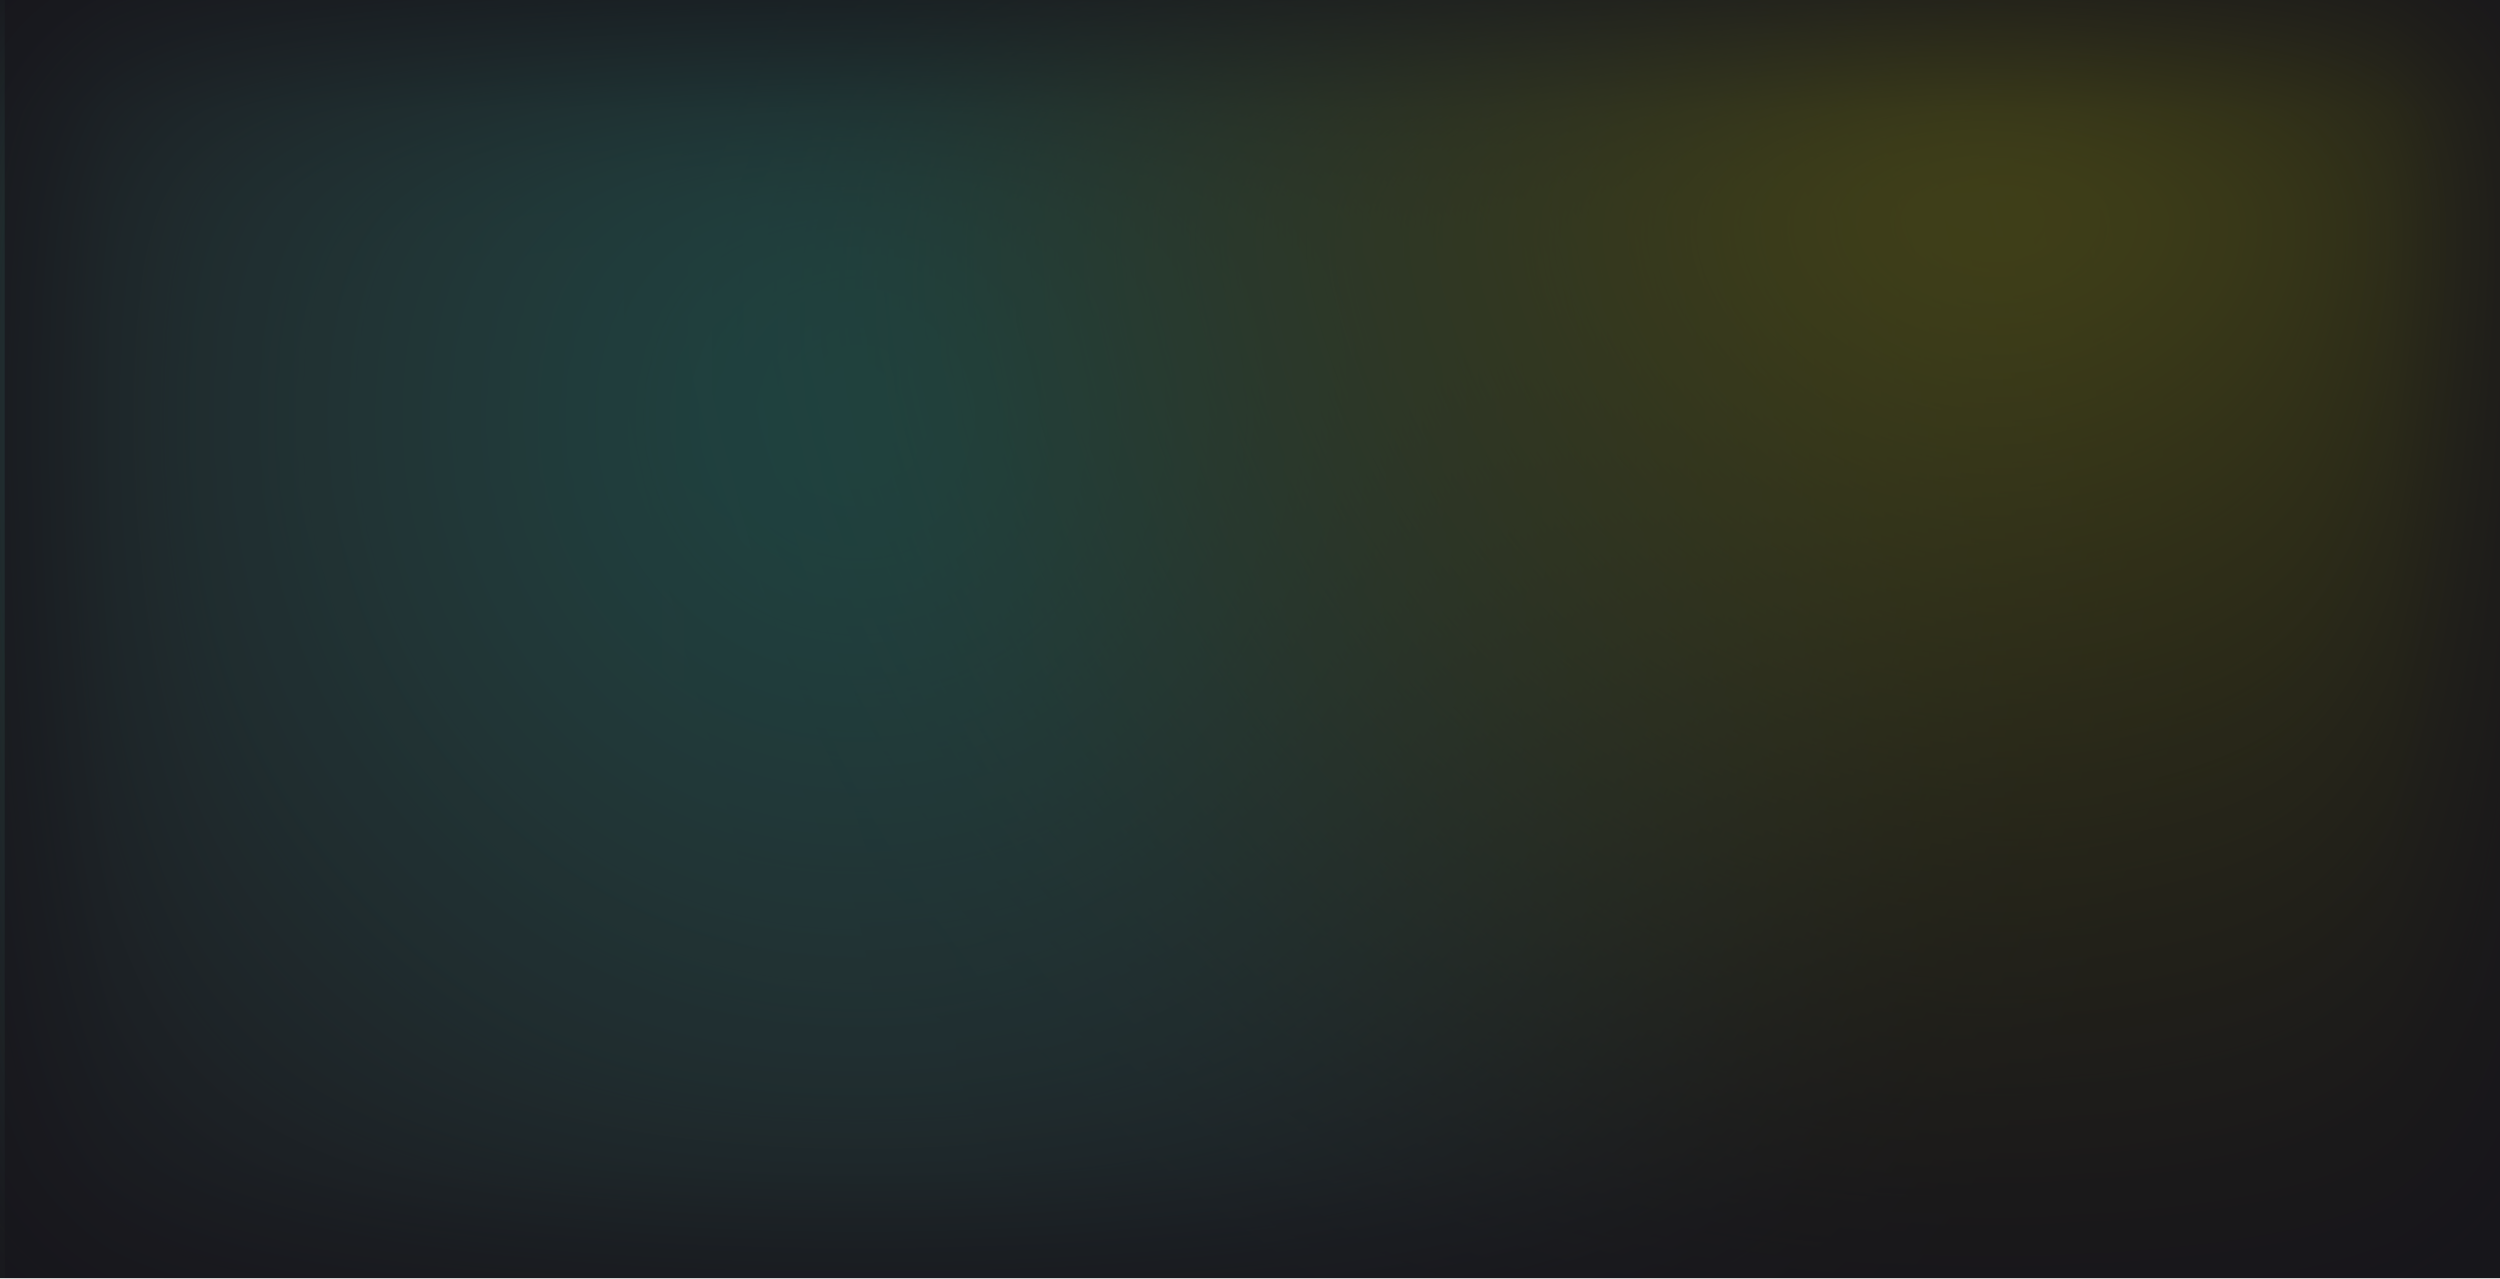
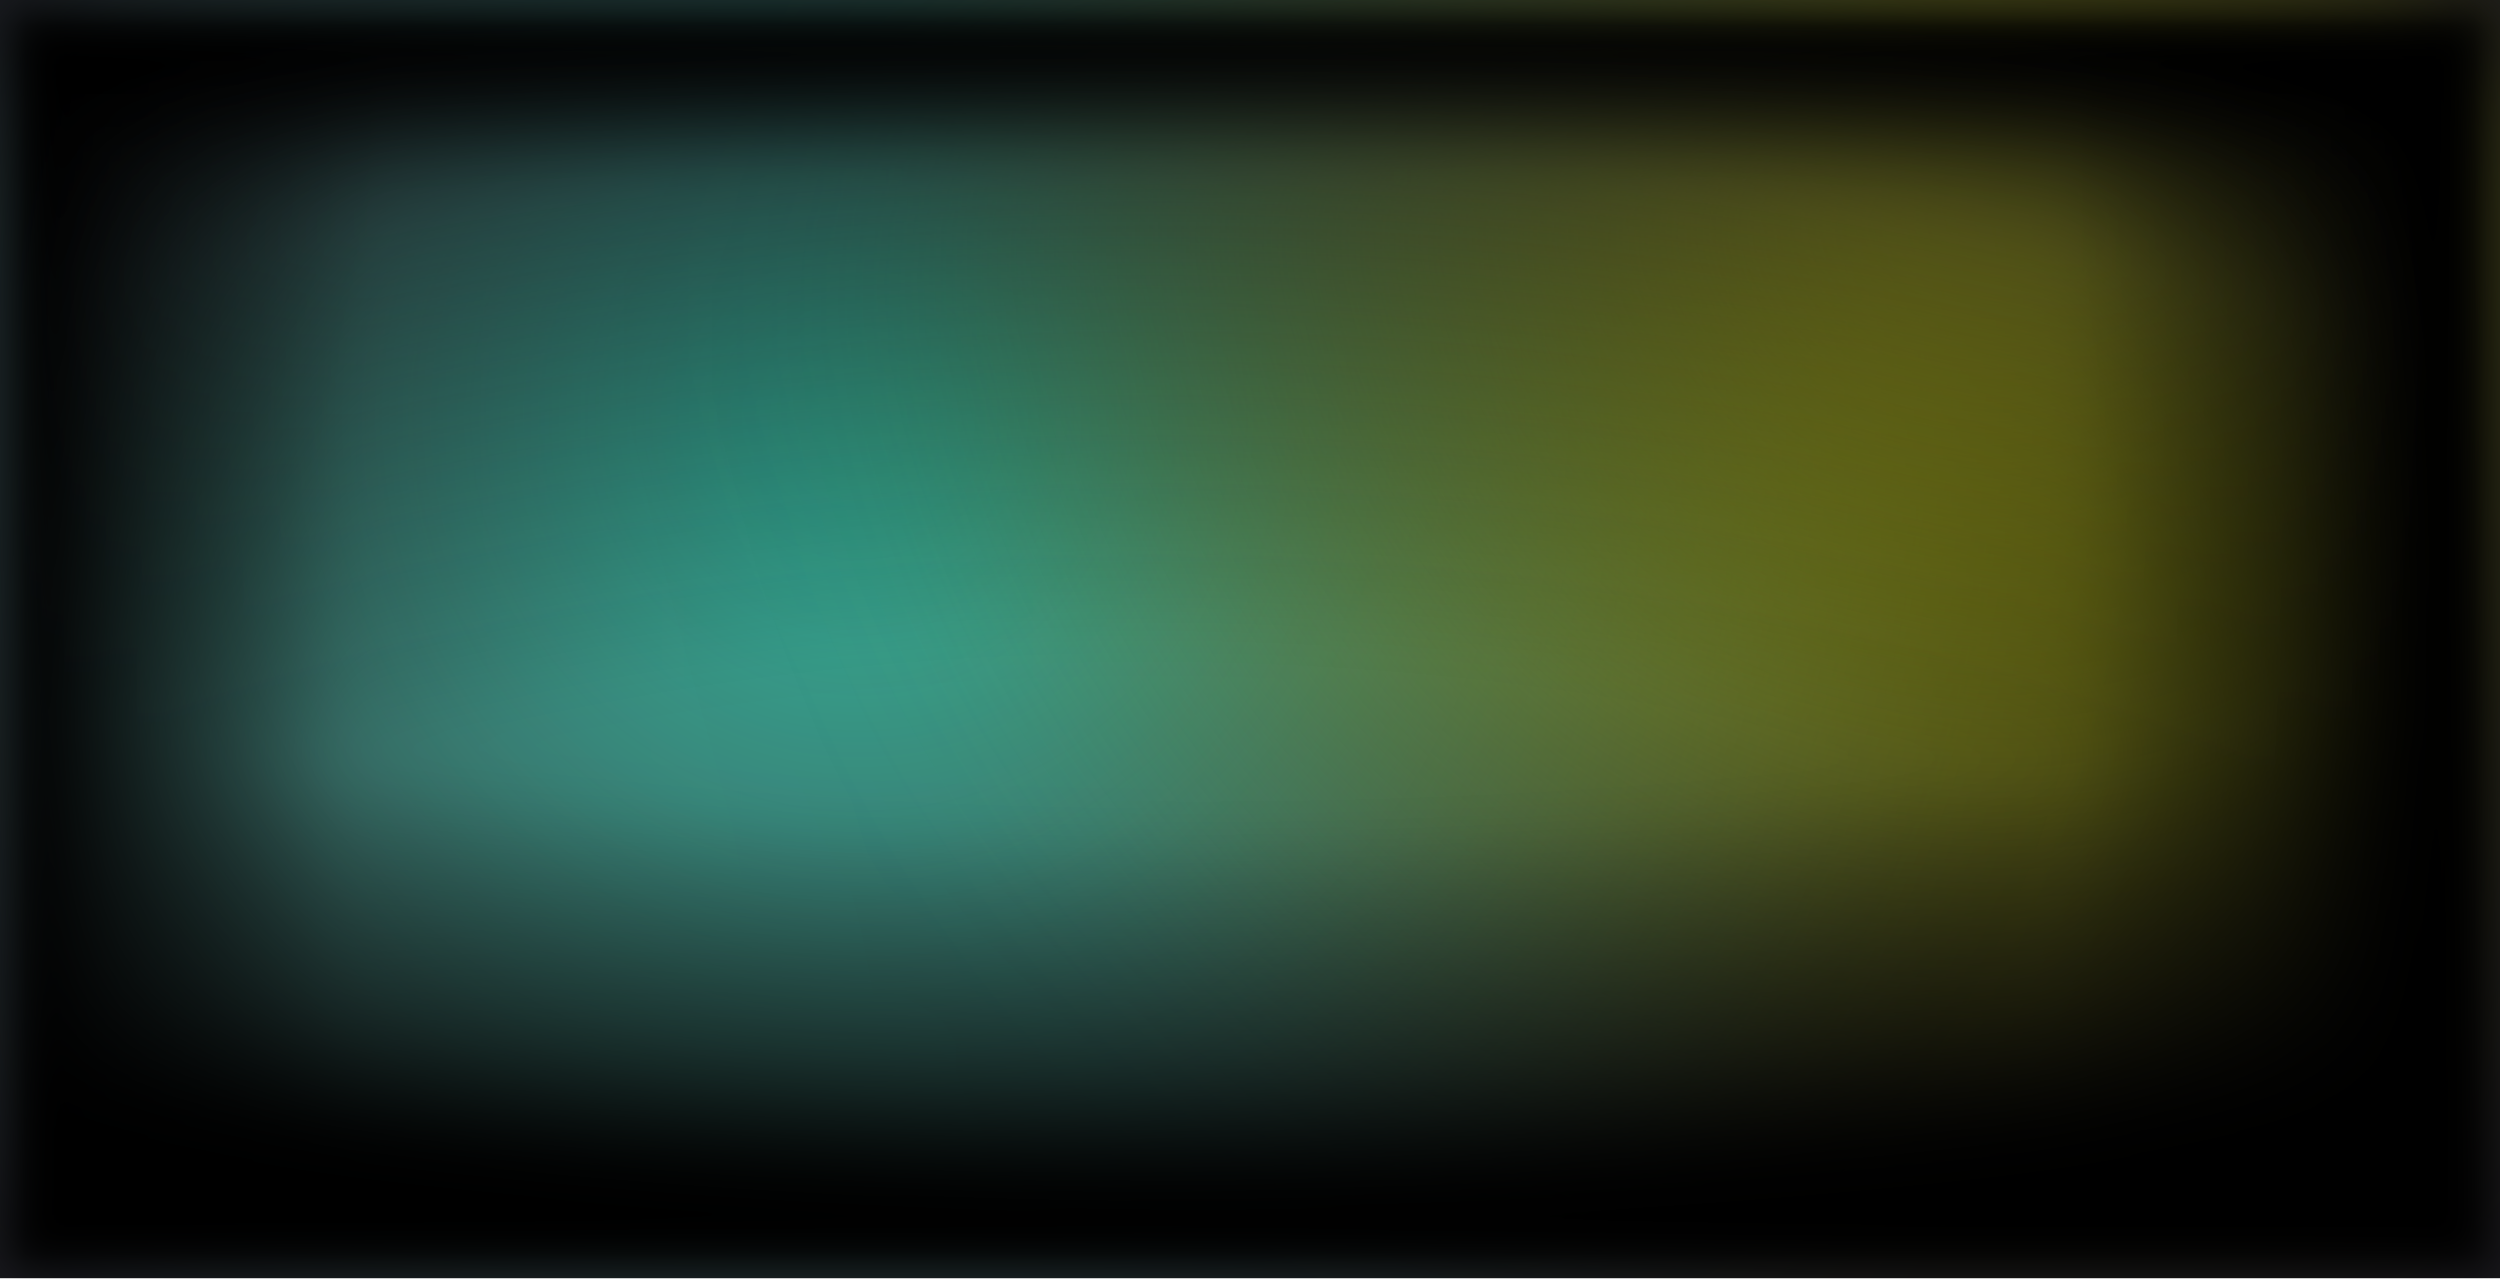
- <svg xmlns="http://www.w3.org/2000/svg" width="1600" height="818" viewBox="0 0 1600 818" fill="none">
-   <g clip-path="url(#clip0_sl3-bg)">
-     <rect width="1600" height="818" fill="#17161B" />
-     <g filter="url(#filter0_f_sl3-bg)">
-       <path d="M122.348 -103.632L-209 404.706L-105.624 968.526L715.402 1048L1309 928.038V221.764L1052.74 -468.015L571.763 -516L122.348 -103.632Z" fill="url(#paint0_radial_sl3-bg)" />
-       <path d="M122.348 -103.632L-209 404.706L-105.624 968.526L715.402 1048L1309 928.038V221.764L1052.74 -468.015L571.763 -516L122.348 -103.632Z" stroke="black" />
+ <svg xmlns="http://www.w3.org/2000/svg" width="1408" height="720" viewBox="0 0 1408 720" fill="none">
+   <g clip-path="url(#clip0_bg3)">
+     <rect width="1408" height="719.84" fill="#17161B" />
+     <g filter="url(#filter0_f_bg3)">
+       <path d="M107.667 -91.196L-183.92 356.141L-92.949 852.302L629.554 922.24L1151.92 816.674V195.152L926.407 -411.854L503.152 -454.08L107.667 -91.196Z" fill="url(#paint0_radial_bg3)" />
+       <path d="M107.667 -91.196L-183.92 356.141L-92.949 852.302L629.554 922.24L1151.92 816.674V195.152L926.407 -411.854L503.152 -454.08L107.667 -91.196Z" stroke="black" stroke-width="0.88" />
    </g>
-     <g filter="url(#filter1_f_sl3-bg)">
-       <path d="M848.348 -292.632L517 215.706L620.376 779.526L1441.4 859L2035 739.038V32.764L1778.74 -657.015L1297.76 -705L848.348 -292.632Z" fill="url(#paint1_radial_sl3-bg)" />
-       <path d="M848.348 -292.632L517 215.706L620.376 779.526L1441.4 859L2035 739.038V32.764L1778.74 -657.015L1297.76 -705L848.348 -292.632Z" stroke="black" />
+     <g filter="url(#filter1_f_bg3)">
+       <path d="M746.547 -257.516L454.96 189.821L545.931 685.982L1268.43 755.92L1790.8 650.354V28.832L1565.29 -578.173L1142.03 -620.4L746.547 -257.516Z" fill="url(#paint1_radial_bg3)" />
+       <path d="M746.547 -257.516L454.96 189.821L545.931 685.982L1268.43 755.92L1790.8 650.354V28.832L1565.29 -578.173L1142.03 -620.4L746.547 -257.516Z" stroke="black" stroke-width="0.88" />
    </g>
-     <rect opacity="0.7" x="3" width="1600" height="818" fill="#17161B" />
+     <g filter="url(#filter2_f_bg3)">
+       <rect x="-77" y="-63" width="1561" height="900" fill="url(#paint2_radial_bg3)" />
+       <rect x="-77" y="-63" width="1561" height="900" fill="url(#paint3_radial_bg3)" />
+       <rect x="-77" y="-63" width="1561" height="900" fill="url(#paint4_radial_bg3)" />
+       <rect x="-77" y="-63" width="1561" height="900" fill="url(#paint5_linear_bg3)" />
+       <rect x="-77" y="-63" width="1561" height="900" fill="url(#paint6_linear_bg3)" />
+       <rect x="-66.5" y="-52.5" width="1540" height="879" stroke="black" stroke-width="21" />
+     </g>
  </g>
  <defs>
-     <filter id="filter0_f_sl3-bg" x="-359.528" y="-666.52" width="1819.03" height="1865.02" filterUnits="userSpaceOnUse" color-interpolation-filters="sRGB">
-       <feFlood flood-opacity="0" result="BackgrosundImageFix" />
-       <feBlend mode="normal" in="SourceGraphic" in2="BackgroundImageFix" result="shape" />
-       <feGaussianBlur stdDeviation="75" result="effect1_foregroundBlur" />
-     </filter>
-     <filter id="filter1_f_sl3-bg" x="366.472" y="-855.52" width="1819.03" height="1865.02" filterUnits="userSpaceOnUse" color-interpolation-filters="sRGB">
+     <filter id="filter0_f_bg3" x="-316.384" y="-586.537" width="1600.74" height="1641.22" filterUnits="userSpaceOnUse" color-interpolation-filters="sRGB">
      <feFlood flood-opacity="0" result="BackgroundImageFix" />
      <feBlend mode="normal" in="SourceGraphic" in2="BackgroundImageFix" result="shape" />
-       <feGaussianBlur stdDeviation="75" result="effect1_foregroundBlur" />
+       <feGaussianBlur stdDeviation="66" result="effect1_foregroundBlur" />
    </filter>
-     <radialGradient id="paint0_radial_sl3-bg" cx="0" cy="0" r="1" gradientUnits="userSpaceOnUse" gradientTransform="translate(550 266) rotate(90) scale(782 759)">
+     <filter id="filter1_f_bg3" x="322.496" y="-752.857" width="1600.74" height="1641.22" filterUnits="userSpaceOnUse" color-interpolation-filters="sRGB">
+       <feFlood flood-opacity="0" result="BackgroundImageFix" />
+       <feBlend mode="normal" in="SourceGraphic" in2="BackgroundImageFix" result="shape" />
+       <feGaussianBlur stdDeviation="66" result="effect1_foregroundBlur" />
+     </filter>
+     <filter id="filter2_f_bg3" x="-107" y="-93" width="1621" height="960" filterUnits="userSpaceOnUse" color-interpolation-filters="sRGB">
+       <feFlood flood-opacity="0" result="BackgroundImageFix" />
+       <feBlend mode="normal" in="SourceGraphic" in2="BackgroundImageFix" result="shape" />
+       <feGaussianBlur stdDeviation="15" result="effect1_foregroundBlur" />
+     </filter>
+     <radialGradient id="paint0_radial_bg3" cx="0" cy="0" r="1" gradientUnits="userSpaceOnUse" gradientTransform="translate(484 234.08) rotate(90) scale(688.16 667.92)">
      <stop stop-color="#2CBBA1" />
      <stop offset="1" stop-color="#85DACA" stop-opacity="0" />
    </radialGradient>
-     <radialGradient id="paint1_radial_sl3-bg" cx="0" cy="0" r="1" gradientUnits="userSpaceOnUse" gradientTransform="translate(1276 77) rotate(90) scale(782 759)">
+     <radialGradient id="paint1_radial_bg3" cx="0" cy="0" r="1" gradientUnits="userSpaceOnUse" gradientTransform="translate(1122.88 67.7601) rotate(90) scale(688.16 667.92)">
      <stop stop-color="#BCBF11" />
      <stop offset="1" stop-color="#767800" stop-opacity="0" />
    </radialGradient>
-     <clipPath id="clip0_sl3-bg">
-       <rect width="1600" height="818" fill="white" />
+     <radialGradient id="paint2_radial_bg3" cx="0" cy="0" r="1" gradientUnits="userSpaceOnUse" gradientTransform="translate(652.501 958.952) rotate(-90.6451) scale(984.656 1707.89)">
+       <stop offset="0.448" stop-color="#17161B" stop-opacity="0" />
+       <stop offset="0.602" stop-opacity="0" />
+       <stop offset="0.799" stop-color="#111013" stop-opacity="0.409" />
+       <stop offset="0.882" stop-color="#17161B" stop-opacity="0.58" />
+       <stop offset="1" />
+     </radialGradient>
+     <radialGradient id="paint3_radial_bg3" cx="0" cy="0" r="1" gradientUnits="userSpaceOnUse" gradientTransform="translate(678.004 -700.5) rotate(90.1939) scale(1537.51 2666.73)">
+       <stop stop-opacity="0" />
+       <stop offset="0.757" stop-opacity="0" />
+       <stop offset="0.847" stop-opacity="0.54" />
+       <stop offset="0.894" stop-opacity="0.99" />
+       <stop offset="0.918" />
+     </radialGradient>
+     <radialGradient id="paint4_radial_bg3" cx="0" cy="0" r="1" gradientUnits="userSpaceOnUse" gradientTransform="translate(681.126 368) rotate(0.928945) scale(1171.94 2584.99)">
+       <stop offset="0.409" stop-opacity="0" />
+       <stop offset="0.506" stop-opacity="0.5" />
+       <stop offset="0.576" />
+     </radialGradient>
+     <linearGradient id="paint5_linear_bg3" x1="703.5" y1="-63" x2="703.5" y2="837" gradientUnits="userSpaceOnUse">
+       <stop />
+       <stop offset="0.088" />
+       <stop offset="0.171" stop-opacity="0" />
+     </linearGradient>
+     <linearGradient id="paint6_linear_bg3" x1="-139.96" y1="331.5" x2="186.284" y2="335.832" gradientUnits="userSpaceOnUse">
+       <stop offset="0.353" />
+       <stop offset="0.542" stop-opacity="0" />
+     </linearGradient>
+     <clipPath id="clip0_bg3">
+       <rect width="1408" height="719.84" fill="white" />
    </clipPath>
  </defs>
</svg>
